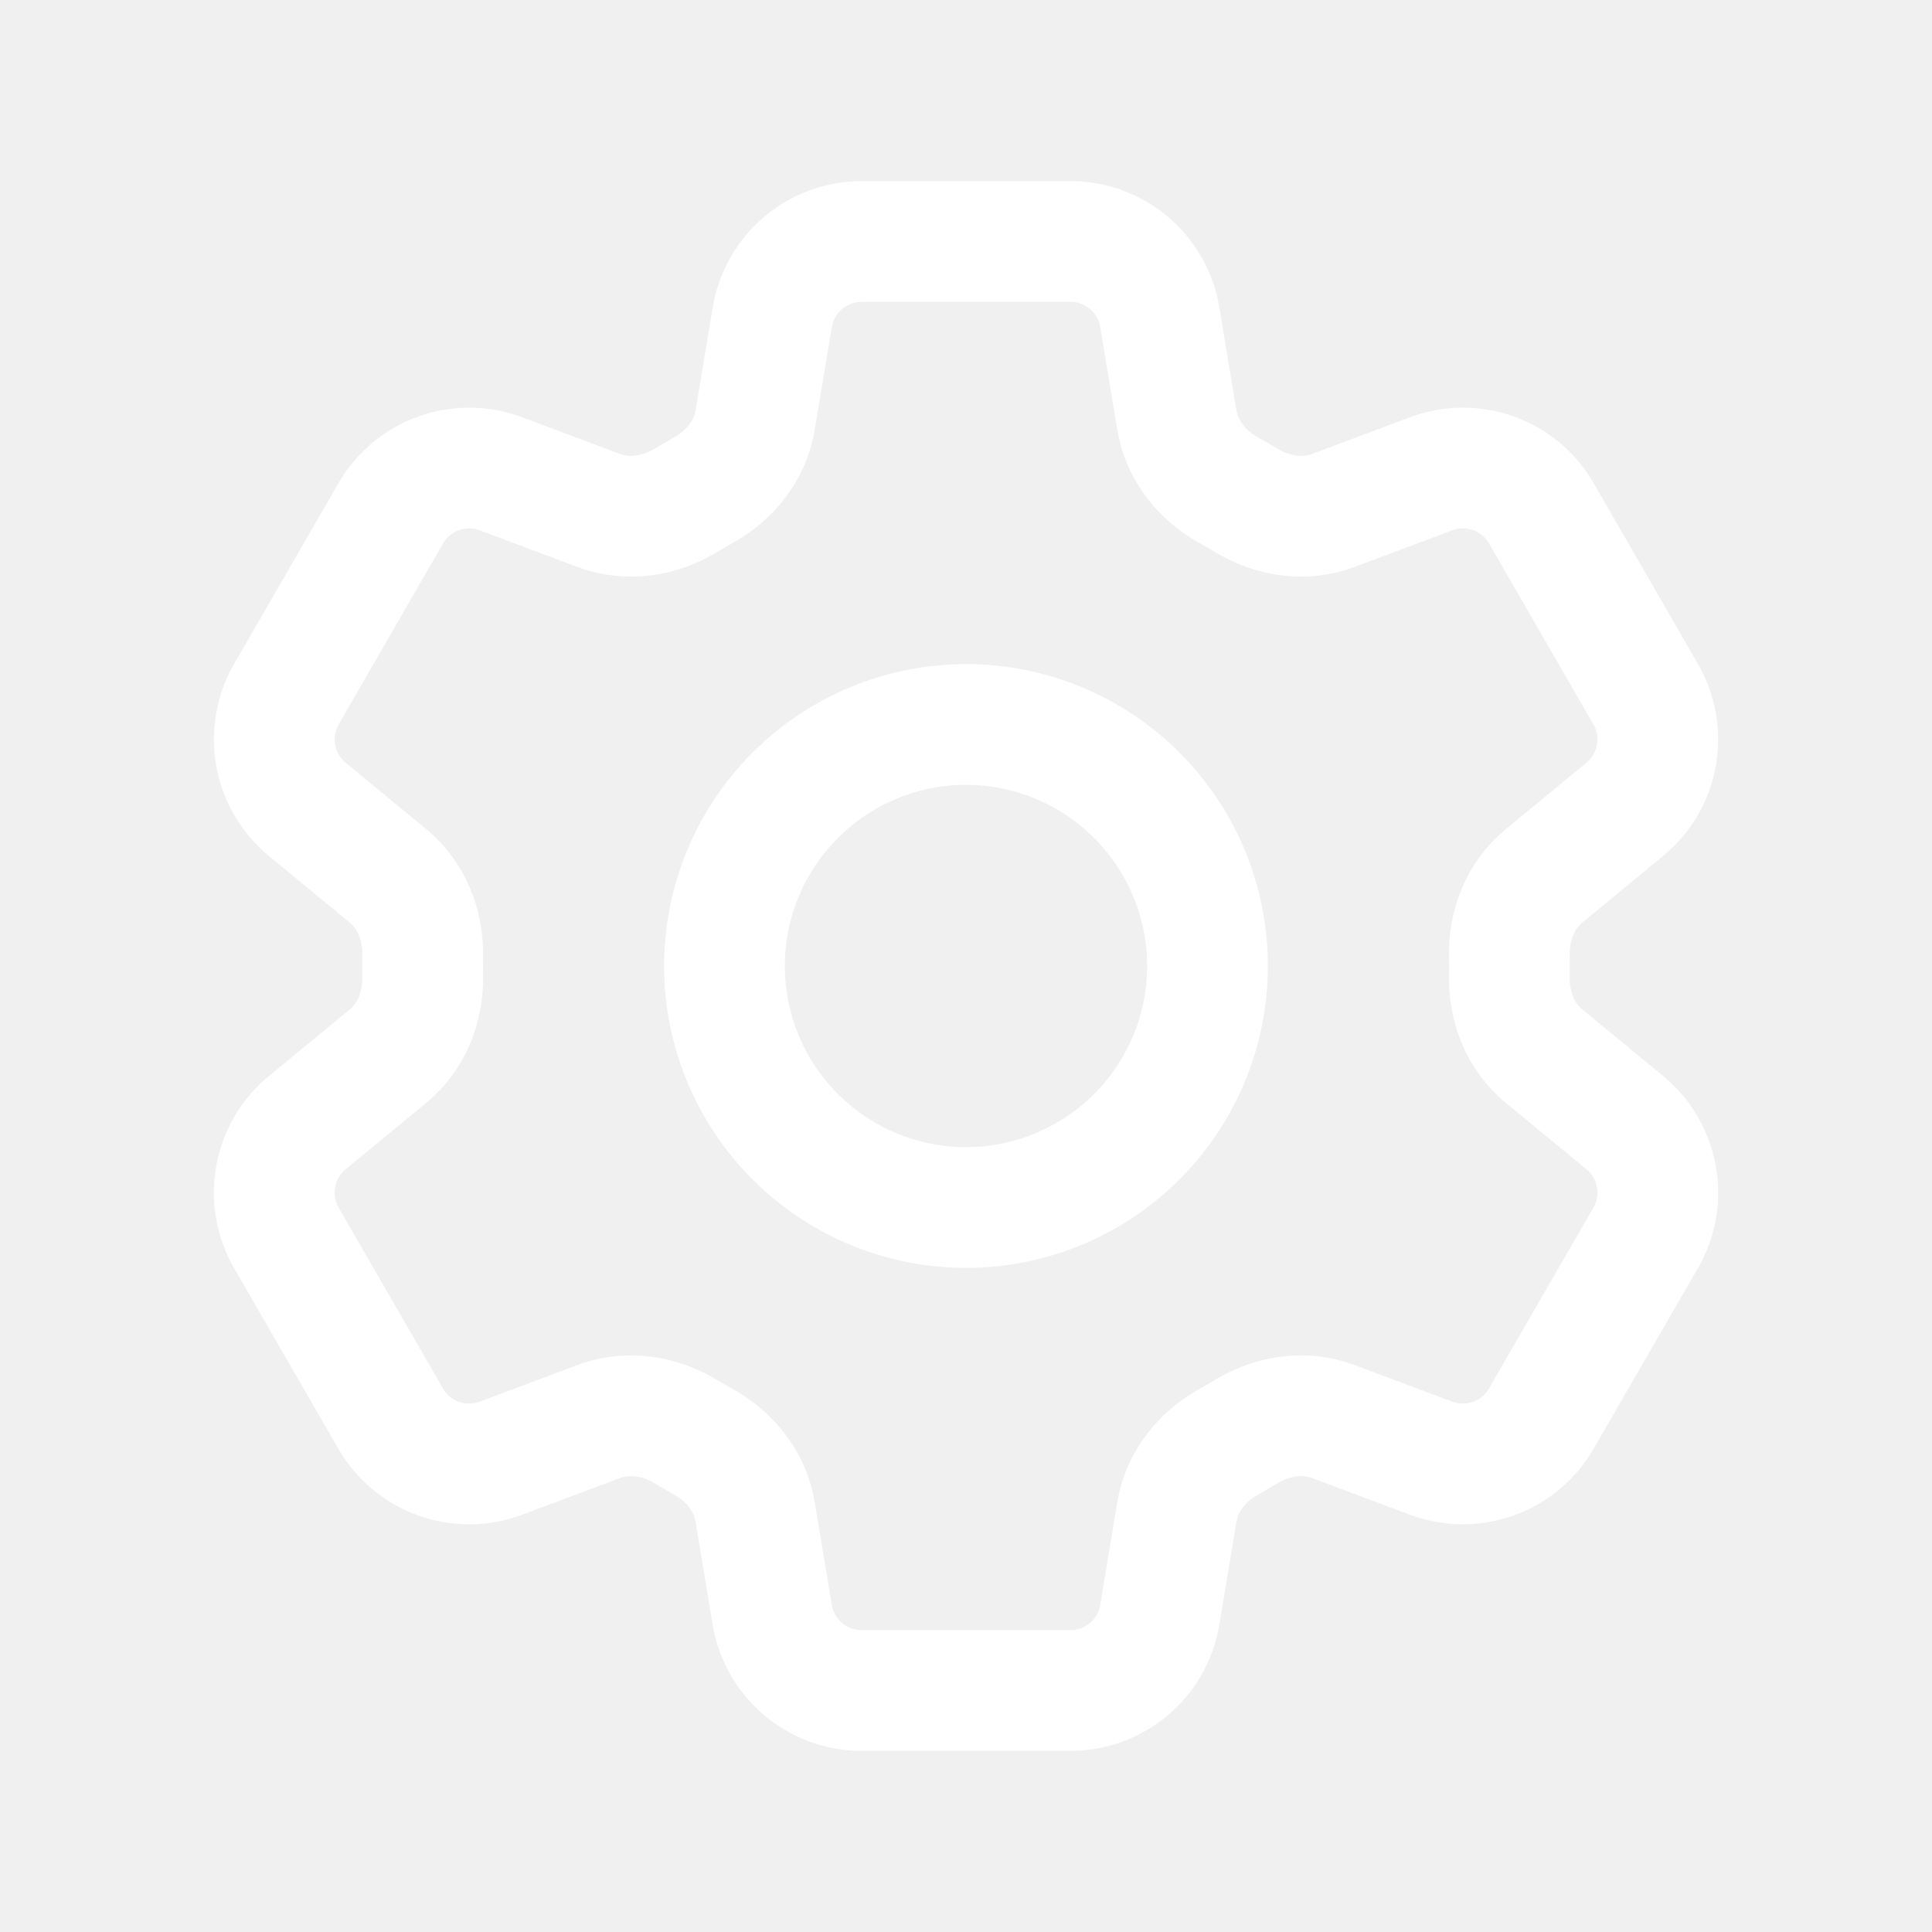
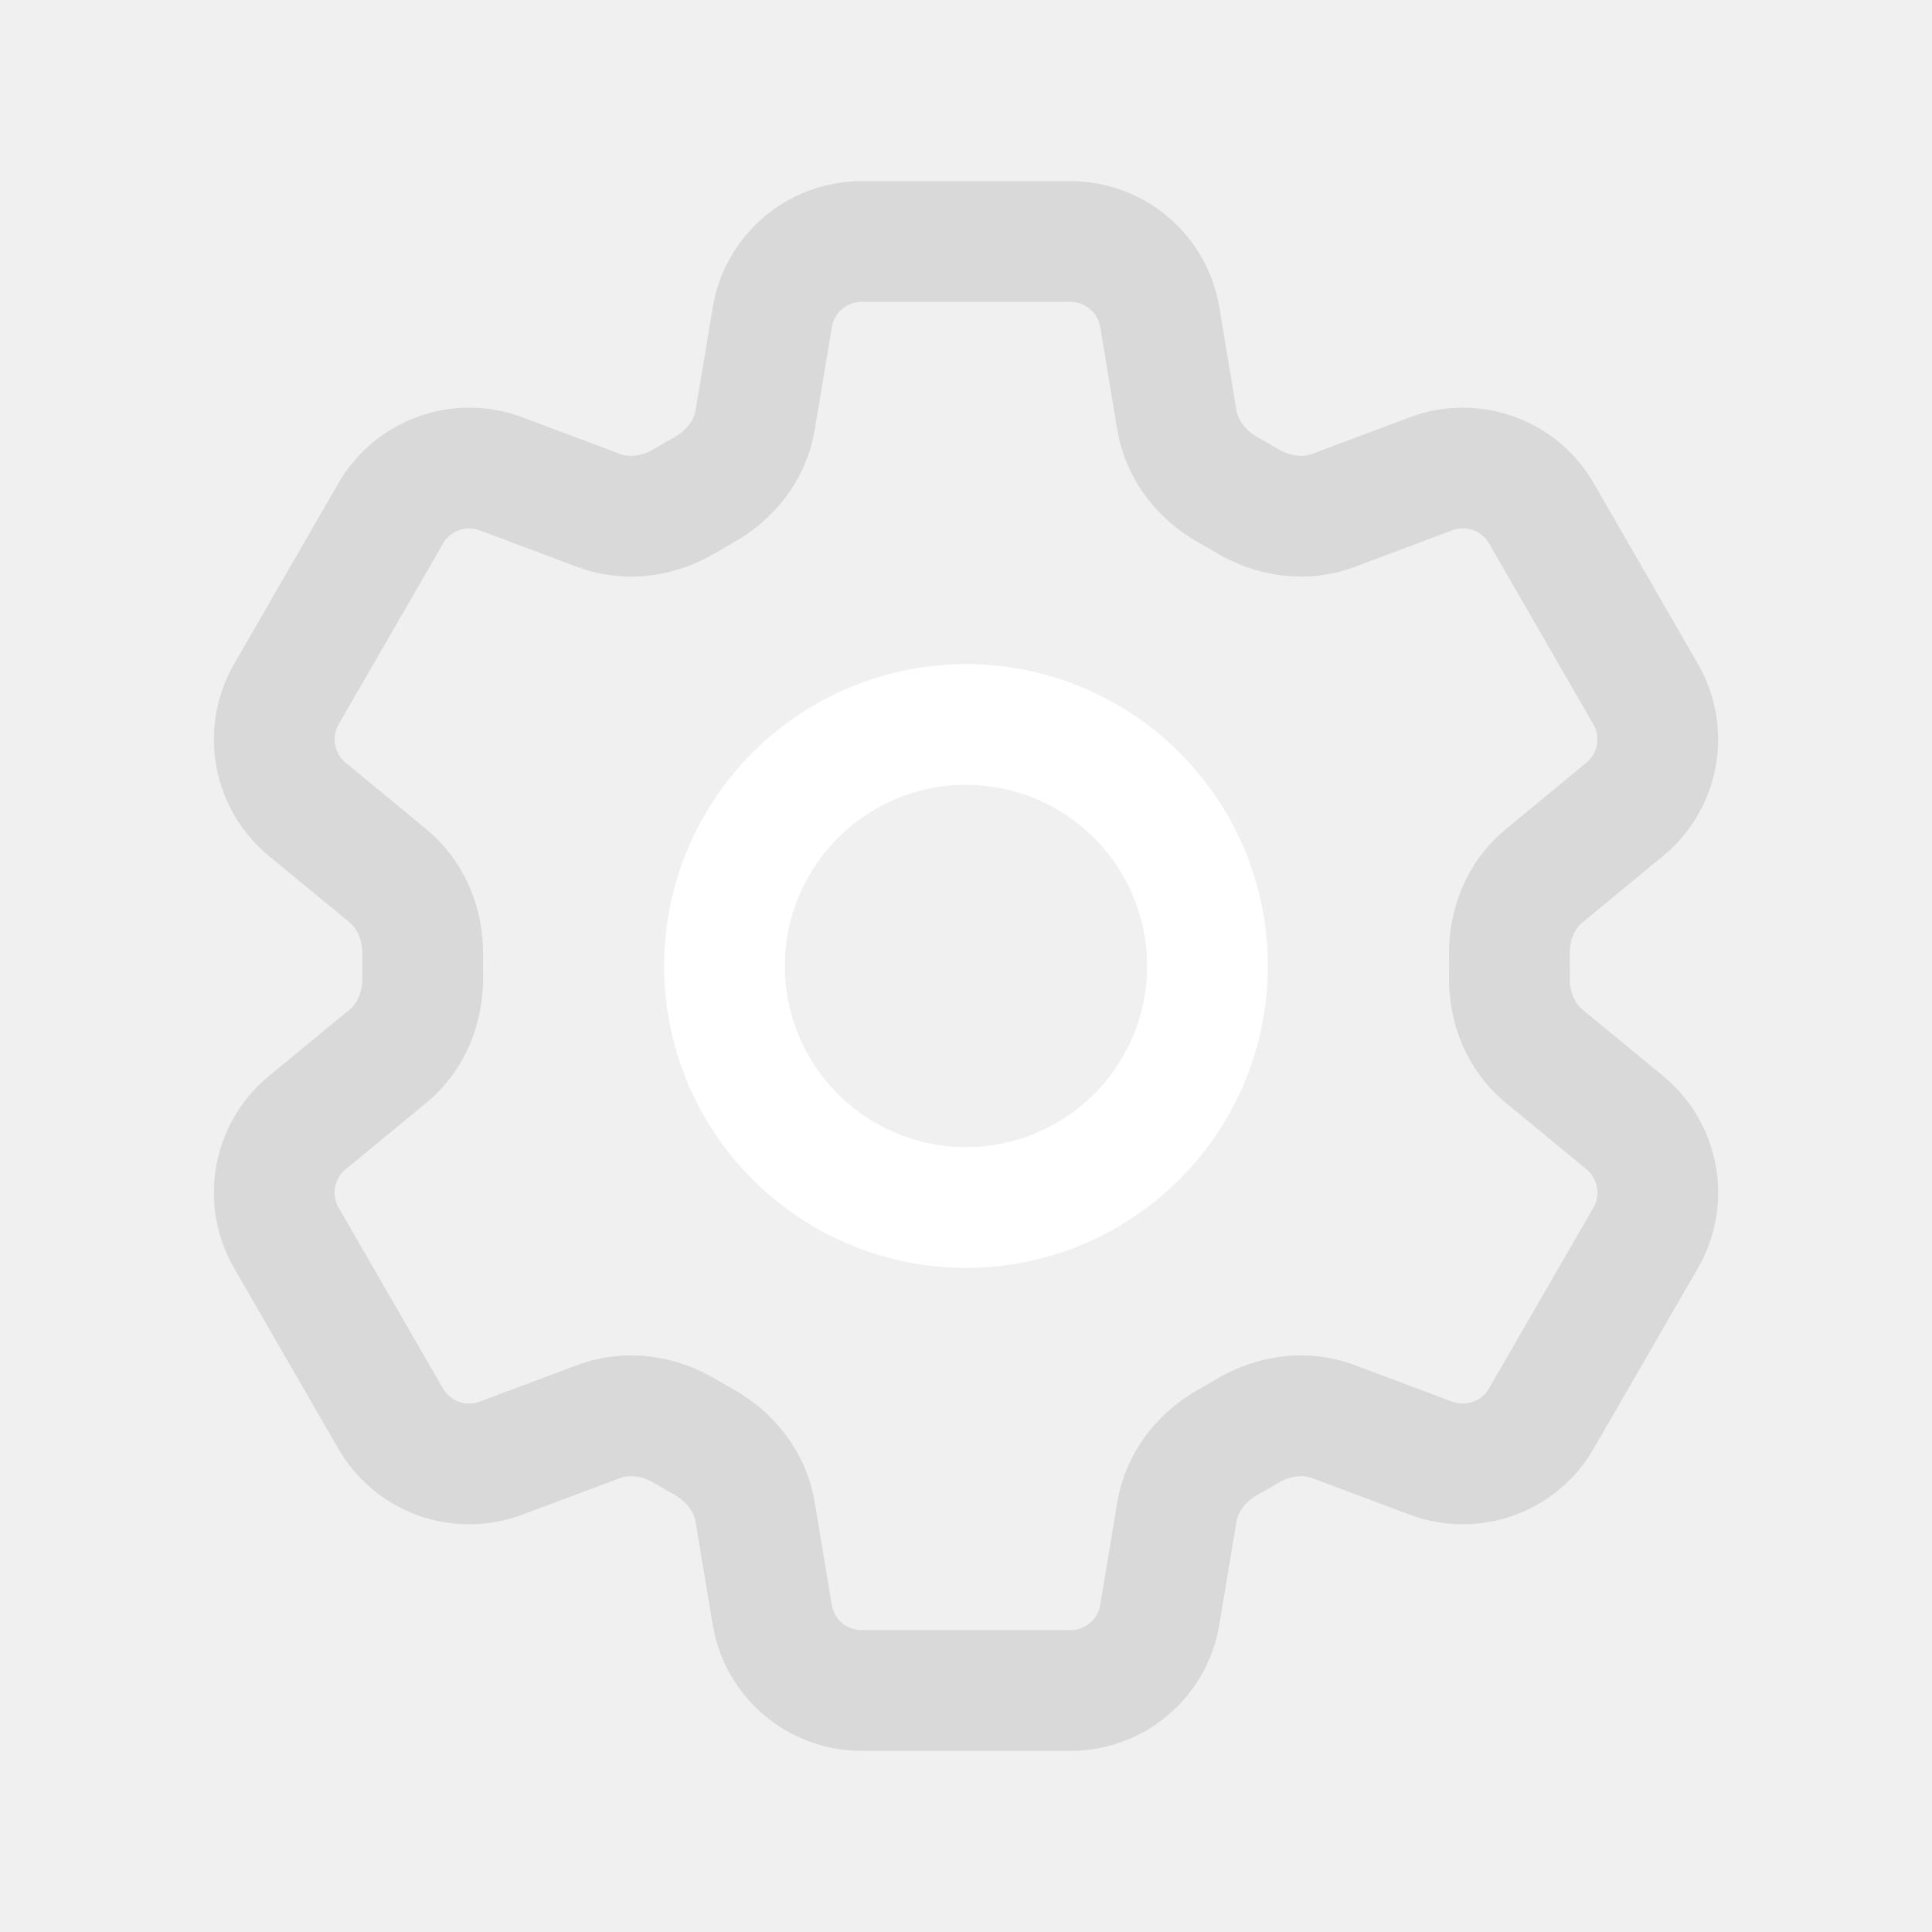
<svg xmlns="http://www.w3.org/2000/svg" width="24" height="24" viewBox="0 0 24 24" fill="none">
-   <path d="M9.594 3.94C9.684 3.398 10.154 3 10.704 3H13.297C13.847 3 14.317 3.398 14.407 3.94L14.62 5.221C14.683 5.595 14.933 5.907 15.265 6.091C15.339 6.131 15.412 6.174 15.485 6.218C15.81 6.414 16.205 6.475 16.56 6.342L17.777 5.886C18.027 5.792 18.301 5.79 18.552 5.88C18.803 5.969 19.014 6.145 19.147 6.376L20.443 8.623C20.576 8.854 20.623 9.124 20.576 9.386C20.528 9.648 20.389 9.885 20.183 10.054L19.18 10.881C18.887 11.122 18.742 11.494 18.75 11.873C18.752 11.958 18.752 12.043 18.75 12.128C18.742 12.506 18.887 12.878 19.18 13.119L20.184 13.946C20.608 14.296 20.718 14.901 20.444 15.376L19.146 17.623C19.013 17.854 18.802 18.03 18.552 18.119C18.301 18.209 18.027 18.207 17.777 18.114L16.56 17.658C16.205 17.525 15.81 17.586 15.484 17.782C15.412 17.826 15.338 17.869 15.264 17.91C14.933 18.093 14.683 18.405 14.62 18.779L14.407 20.06C14.317 20.603 13.847 21 13.297 21H10.703C10.153 21 9.684 20.602 9.593 20.06L9.38 18.779C9.318 18.405 9.068 18.093 8.736 17.909C8.662 17.868 8.589 17.826 8.516 17.782C8.191 17.586 7.796 17.525 7.44 17.658L6.223 18.114C5.974 18.207 5.7 18.21 5.449 18.12C5.198 18.03 4.988 17.855 4.854 17.624L3.557 15.377C3.424 15.146 3.377 14.876 3.425 14.614C3.472 14.352 3.611 14.115 3.817 13.946L4.821 13.119C5.113 12.879 5.258 12.506 5.251 12.128C5.25 12.043 5.25 11.958 5.251 11.873C5.258 11.493 5.113 11.122 4.821 10.881L3.817 10.054C3.612 9.885 3.473 9.648 3.425 9.387C3.378 9.125 3.424 8.855 3.557 8.624L4.854 6.377C4.987 6.146 5.198 5.97 5.449 5.88C5.7 5.79 5.975 5.792 6.224 5.886L7.44 6.342C7.796 6.475 8.191 6.414 8.516 6.218C8.588 6.174 8.662 6.132 8.736 6.09C9.068 5.907 9.318 5.595 9.38 5.221L9.594 3.94Z" stroke="white" stroke-width="1.5" stroke-linecap="round" stroke-linejoin="round" />
+   <path d="M9.594 3.94C9.684 3.398 10.154 3 10.704 3H13.297C13.847 3 14.317 3.398 14.407 3.94L14.62 5.221C14.683 5.595 14.933 5.907 15.265 6.091C15.339 6.131 15.412 6.174 15.485 6.218C15.81 6.414 16.205 6.475 16.56 6.342L17.777 5.886C18.027 5.792 18.301 5.79 18.552 5.88C18.803 5.969 19.014 6.145 19.147 6.376L20.443 8.623C20.576 8.854 20.623 9.124 20.576 9.386C20.528 9.648 20.389 9.885 20.183 10.054L19.18 10.881C18.887 11.122 18.742 11.494 18.75 11.873C18.752 11.958 18.752 12.043 18.75 12.128C18.742 12.506 18.887 12.878 19.18 13.119L20.184 13.946C20.608 14.296 20.718 14.901 20.444 15.376L19.146 17.623C19.013 17.854 18.802 18.03 18.552 18.119C18.301 18.209 18.027 18.207 17.777 18.114L16.56 17.658C16.205 17.525 15.81 17.586 15.484 17.782C15.412 17.826 15.338 17.869 15.264 17.91C14.933 18.093 14.683 18.405 14.62 18.779L14.407 20.06C14.317 20.603 13.847 21 13.297 21H10.703C10.153 21 9.684 20.602 9.593 20.06L9.38 18.779C9.318 18.405 9.068 18.093 8.736 17.909C8.662 17.868 8.589 17.826 8.516 17.782C8.191 17.586 7.796 17.525 7.44 17.658L6.223 18.114C5.974 18.207 5.7 18.21 5.449 18.12C5.198 18.03 4.988 17.855 4.854 17.624L3.557 15.377C3.424 15.146 3.377 14.876 3.425 14.614C3.472 14.352 3.611 14.115 3.817 13.946L4.821 13.119C5.113 12.879 5.258 12.506 5.251 12.128C5.25 12.043 5.25 11.958 5.251 11.873C5.258 11.493 5.113 11.122 4.821 10.881L3.817 10.054C3.612 9.885 3.473 9.648 3.425 9.387C3.378 9.125 3.424 8.855 3.557 8.624L4.854 6.377C4.987 6.146 5.198 5.97 5.449 5.88C5.7 5.79 5.975 5.792 6.224 5.886L7.44 6.342C7.796 6.475 8.191 6.414 8.516 6.218C8.588 6.174 8.662 6.132 8.736 6.09C9.068 5.907 9.318 5.595 9.38 5.221L9.594 3.94Z" stroke="#D9D9D9" stroke-width="1.5" stroke-linecap="round" stroke-linejoin="round" />
  <path d="M15 12C15 12.796 14.684 13.559 14.121 14.121C13.559 14.684 12.796 15 12 15C11.204 15 10.441 14.684 9.879 14.121C9.316 13.559 9 12.796 9 12C9 11.204 9.316 10.441 9.879 9.879C10.441 9.316 11.204 9 12 9C12.796 9 13.559 9.316 14.121 9.879C14.684 10.441 15 11.204 15 12Z" stroke="white" stroke-width="1.5" stroke-linecap="round" stroke-linejoin="round" />
</svg>
